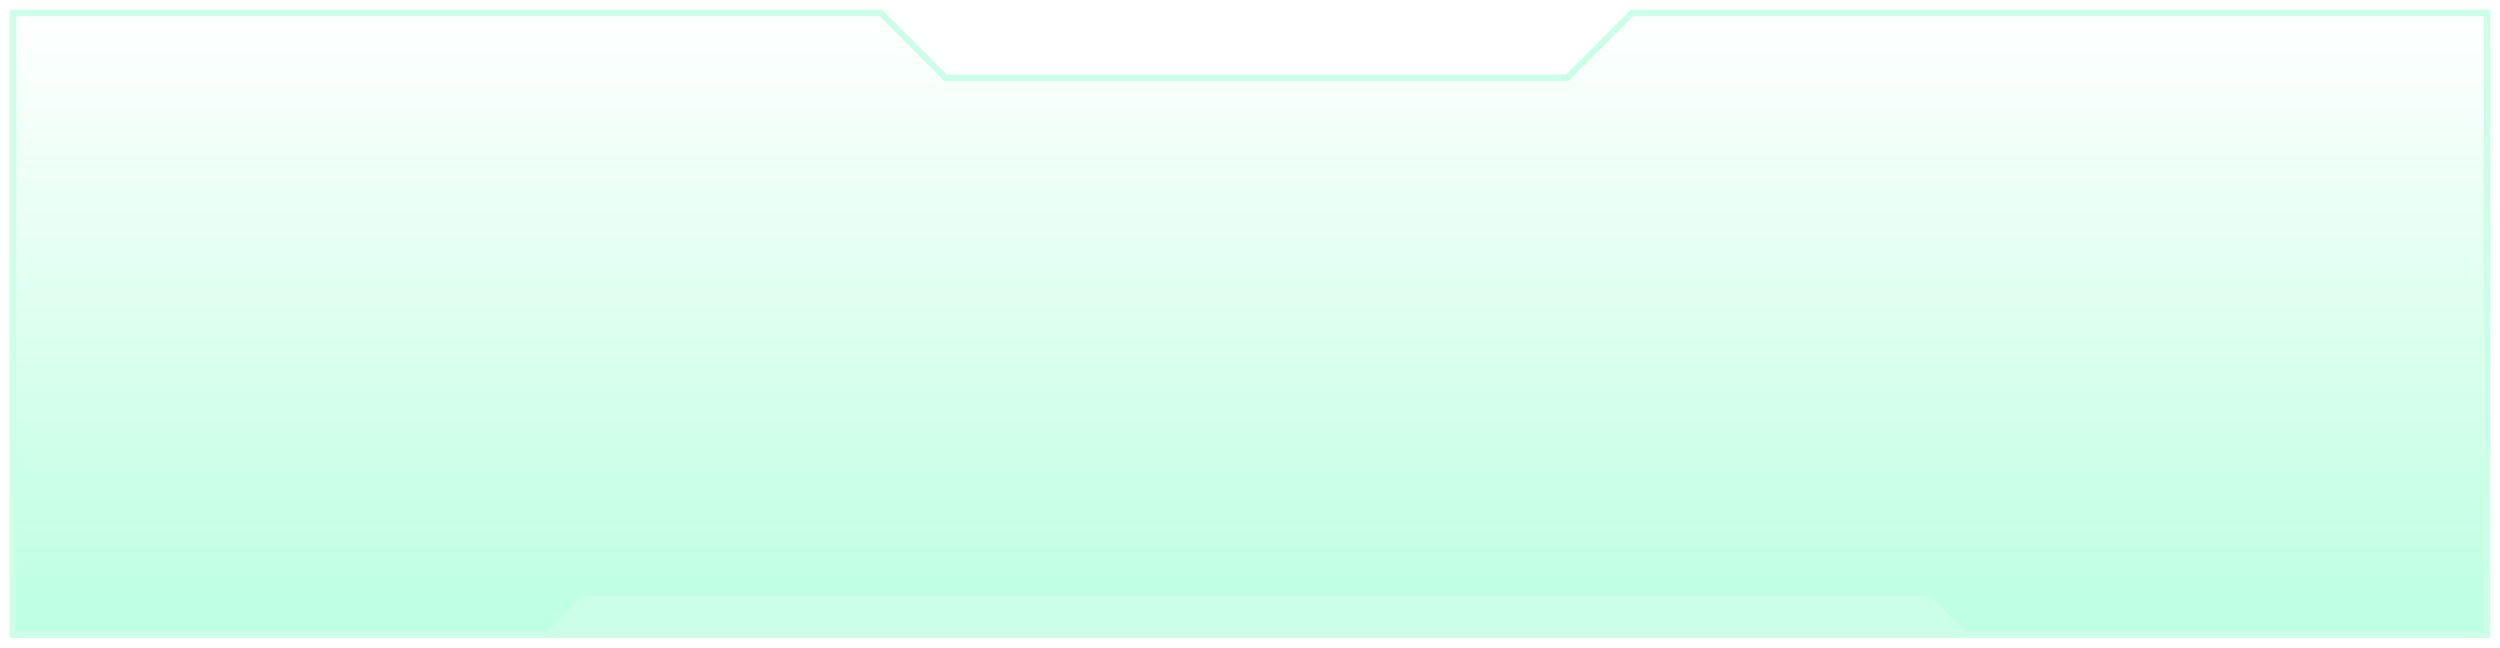
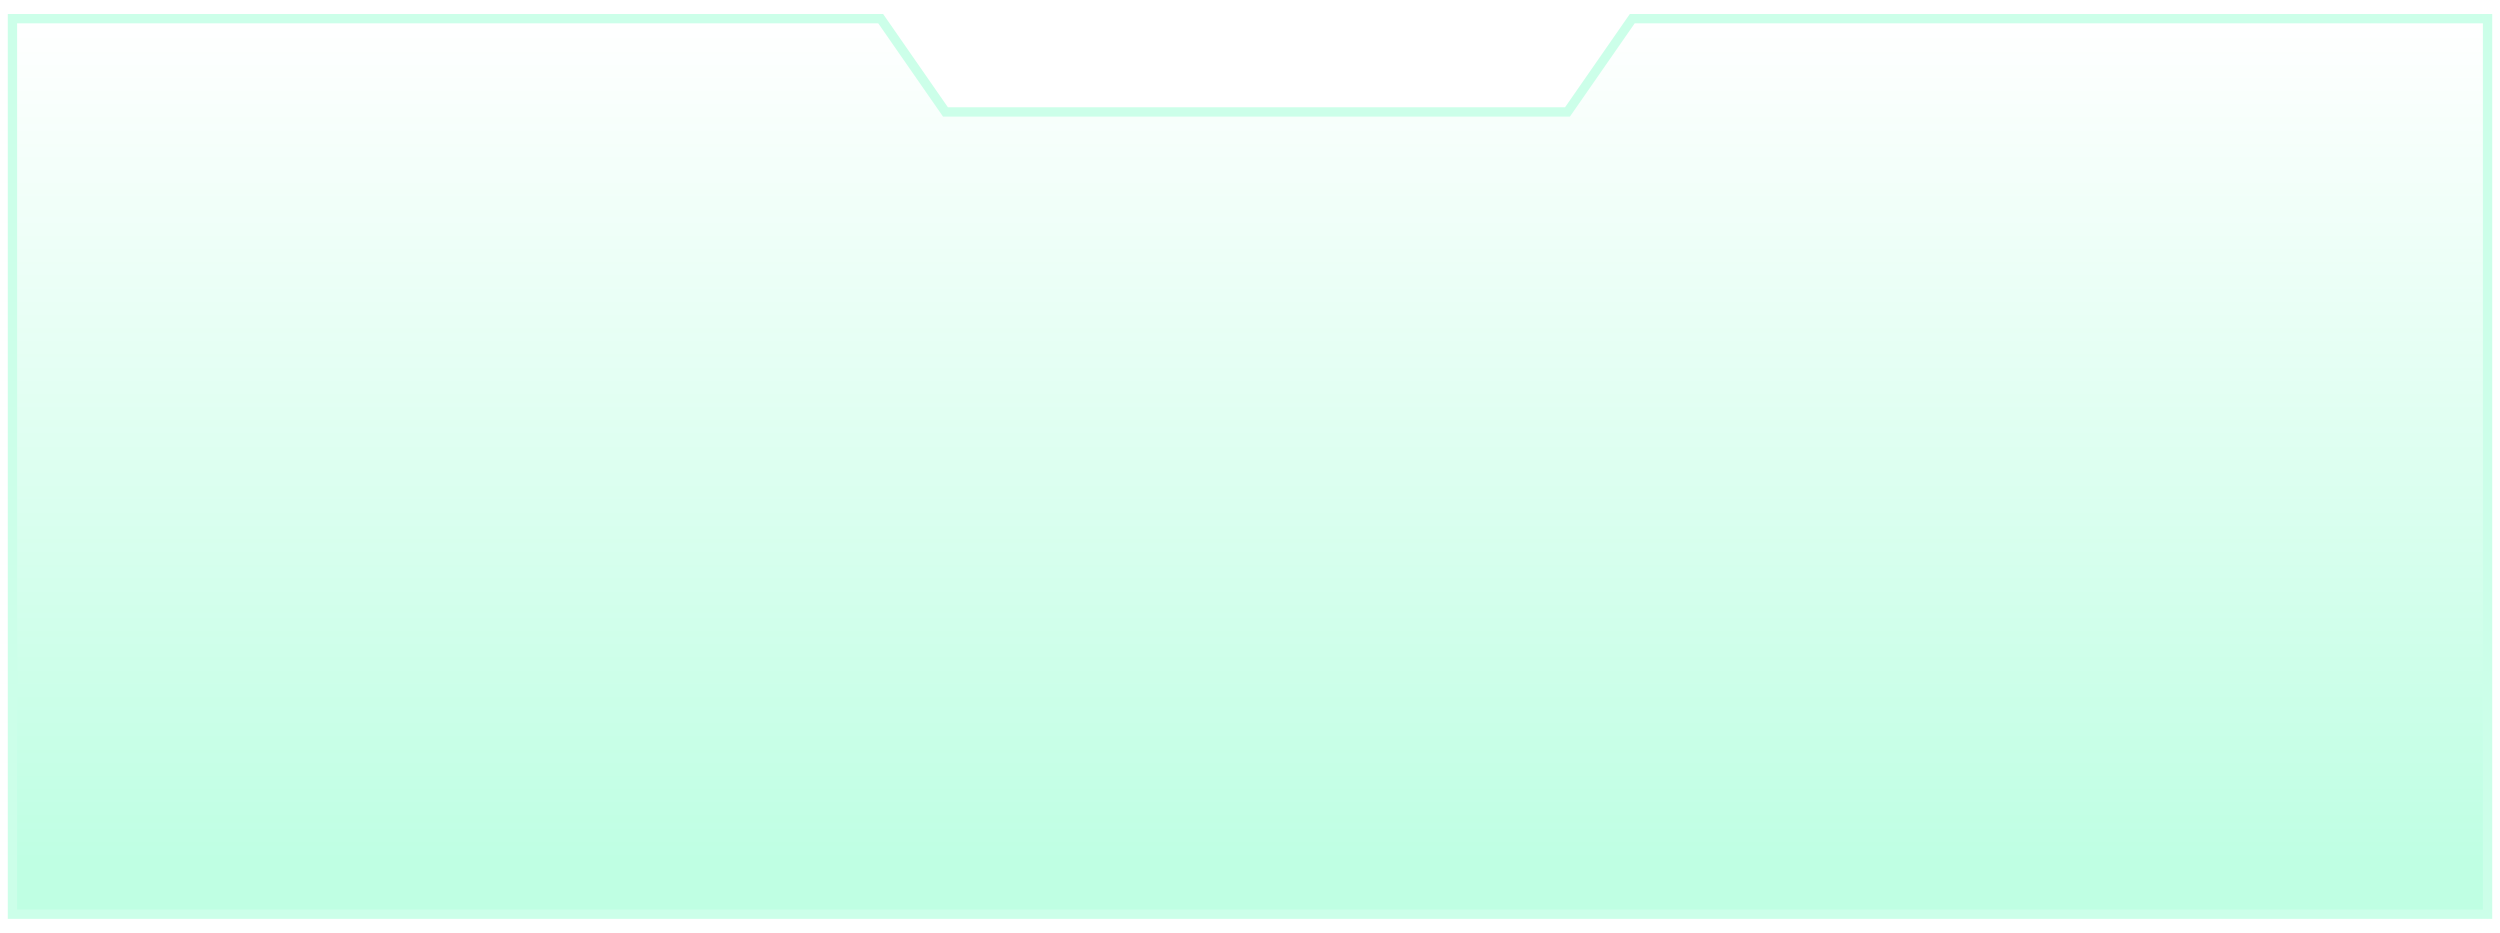
- <svg xmlns="http://www.w3.org/2000/svg" width="193" height="50" viewBox="0 0 193 50" fill="none">
-   <path d="M192 1V49H1V1H68L73 6H121L126 1H192Z" fill="url(#paint0_linear_2051_1841)" fill-opacity="0.25" stroke="#CCFFE9" stroke-width="0.5" />
-   <path d="M45 46L42 49H152L149 46H45Z" fill="#CCFFE9" />
+ <svg xmlns="http://www.w3.org/2000/svg" width="134" height="50" viewBox="0 0 134 50" fill="none">
+   <path d="M133.333 1V49H0.667V1H47.204L50.677 6H84.017L87.49 1H133.333Z" fill="url(#paint0_linear_1_25)" fill-opacity="0.25" stroke="#CCFFE9" stroke-width="0.5" />
  <defs>
-     <linearGradient id="paint0_linear_2051_1841" x1="100.5" y1="46" x2="100.5" y2="1" gradientUnits="userSpaceOnUse">
+     <linearGradient id="paint0_linear_1_25" x1="69.778" y1="46" x2="69.778" y2="1" gradientUnits="userSpaceOnUse">
      <stop stop-color="#00FF90" />
      <stop offset="1" stop-color="#00FF90" stop-opacity="0" />
    </linearGradient>
  </defs>
</svg>
